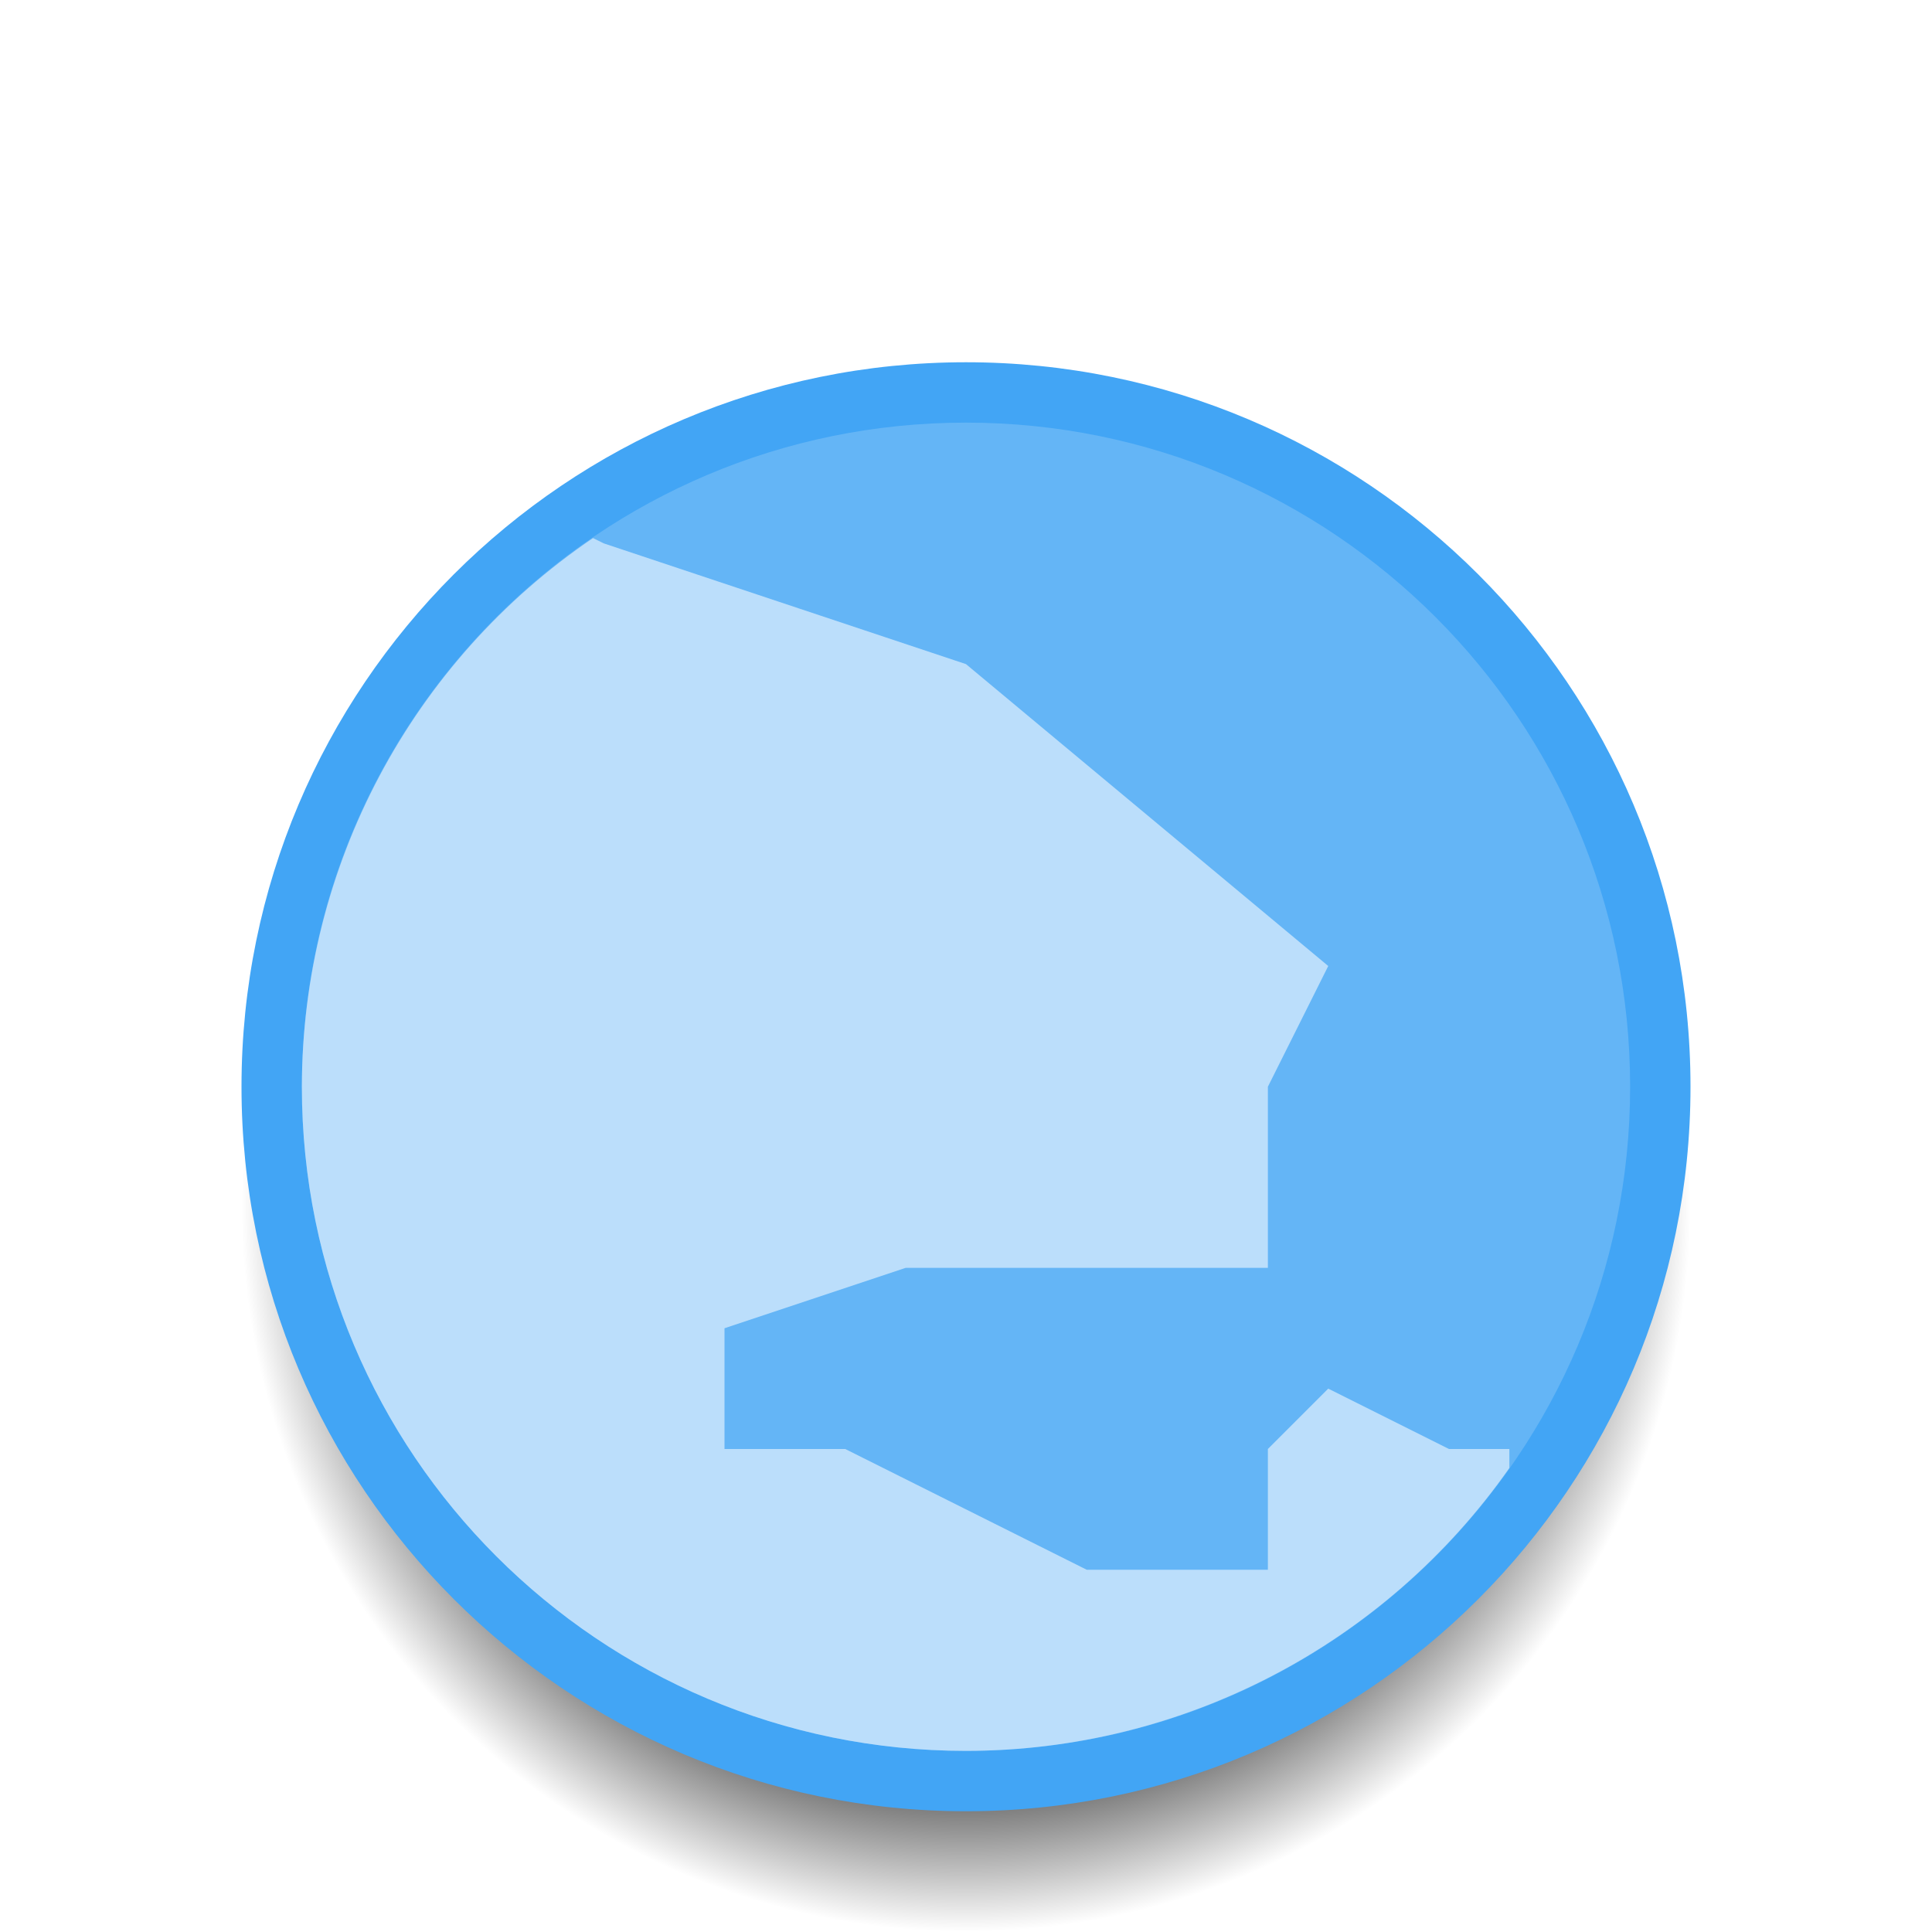
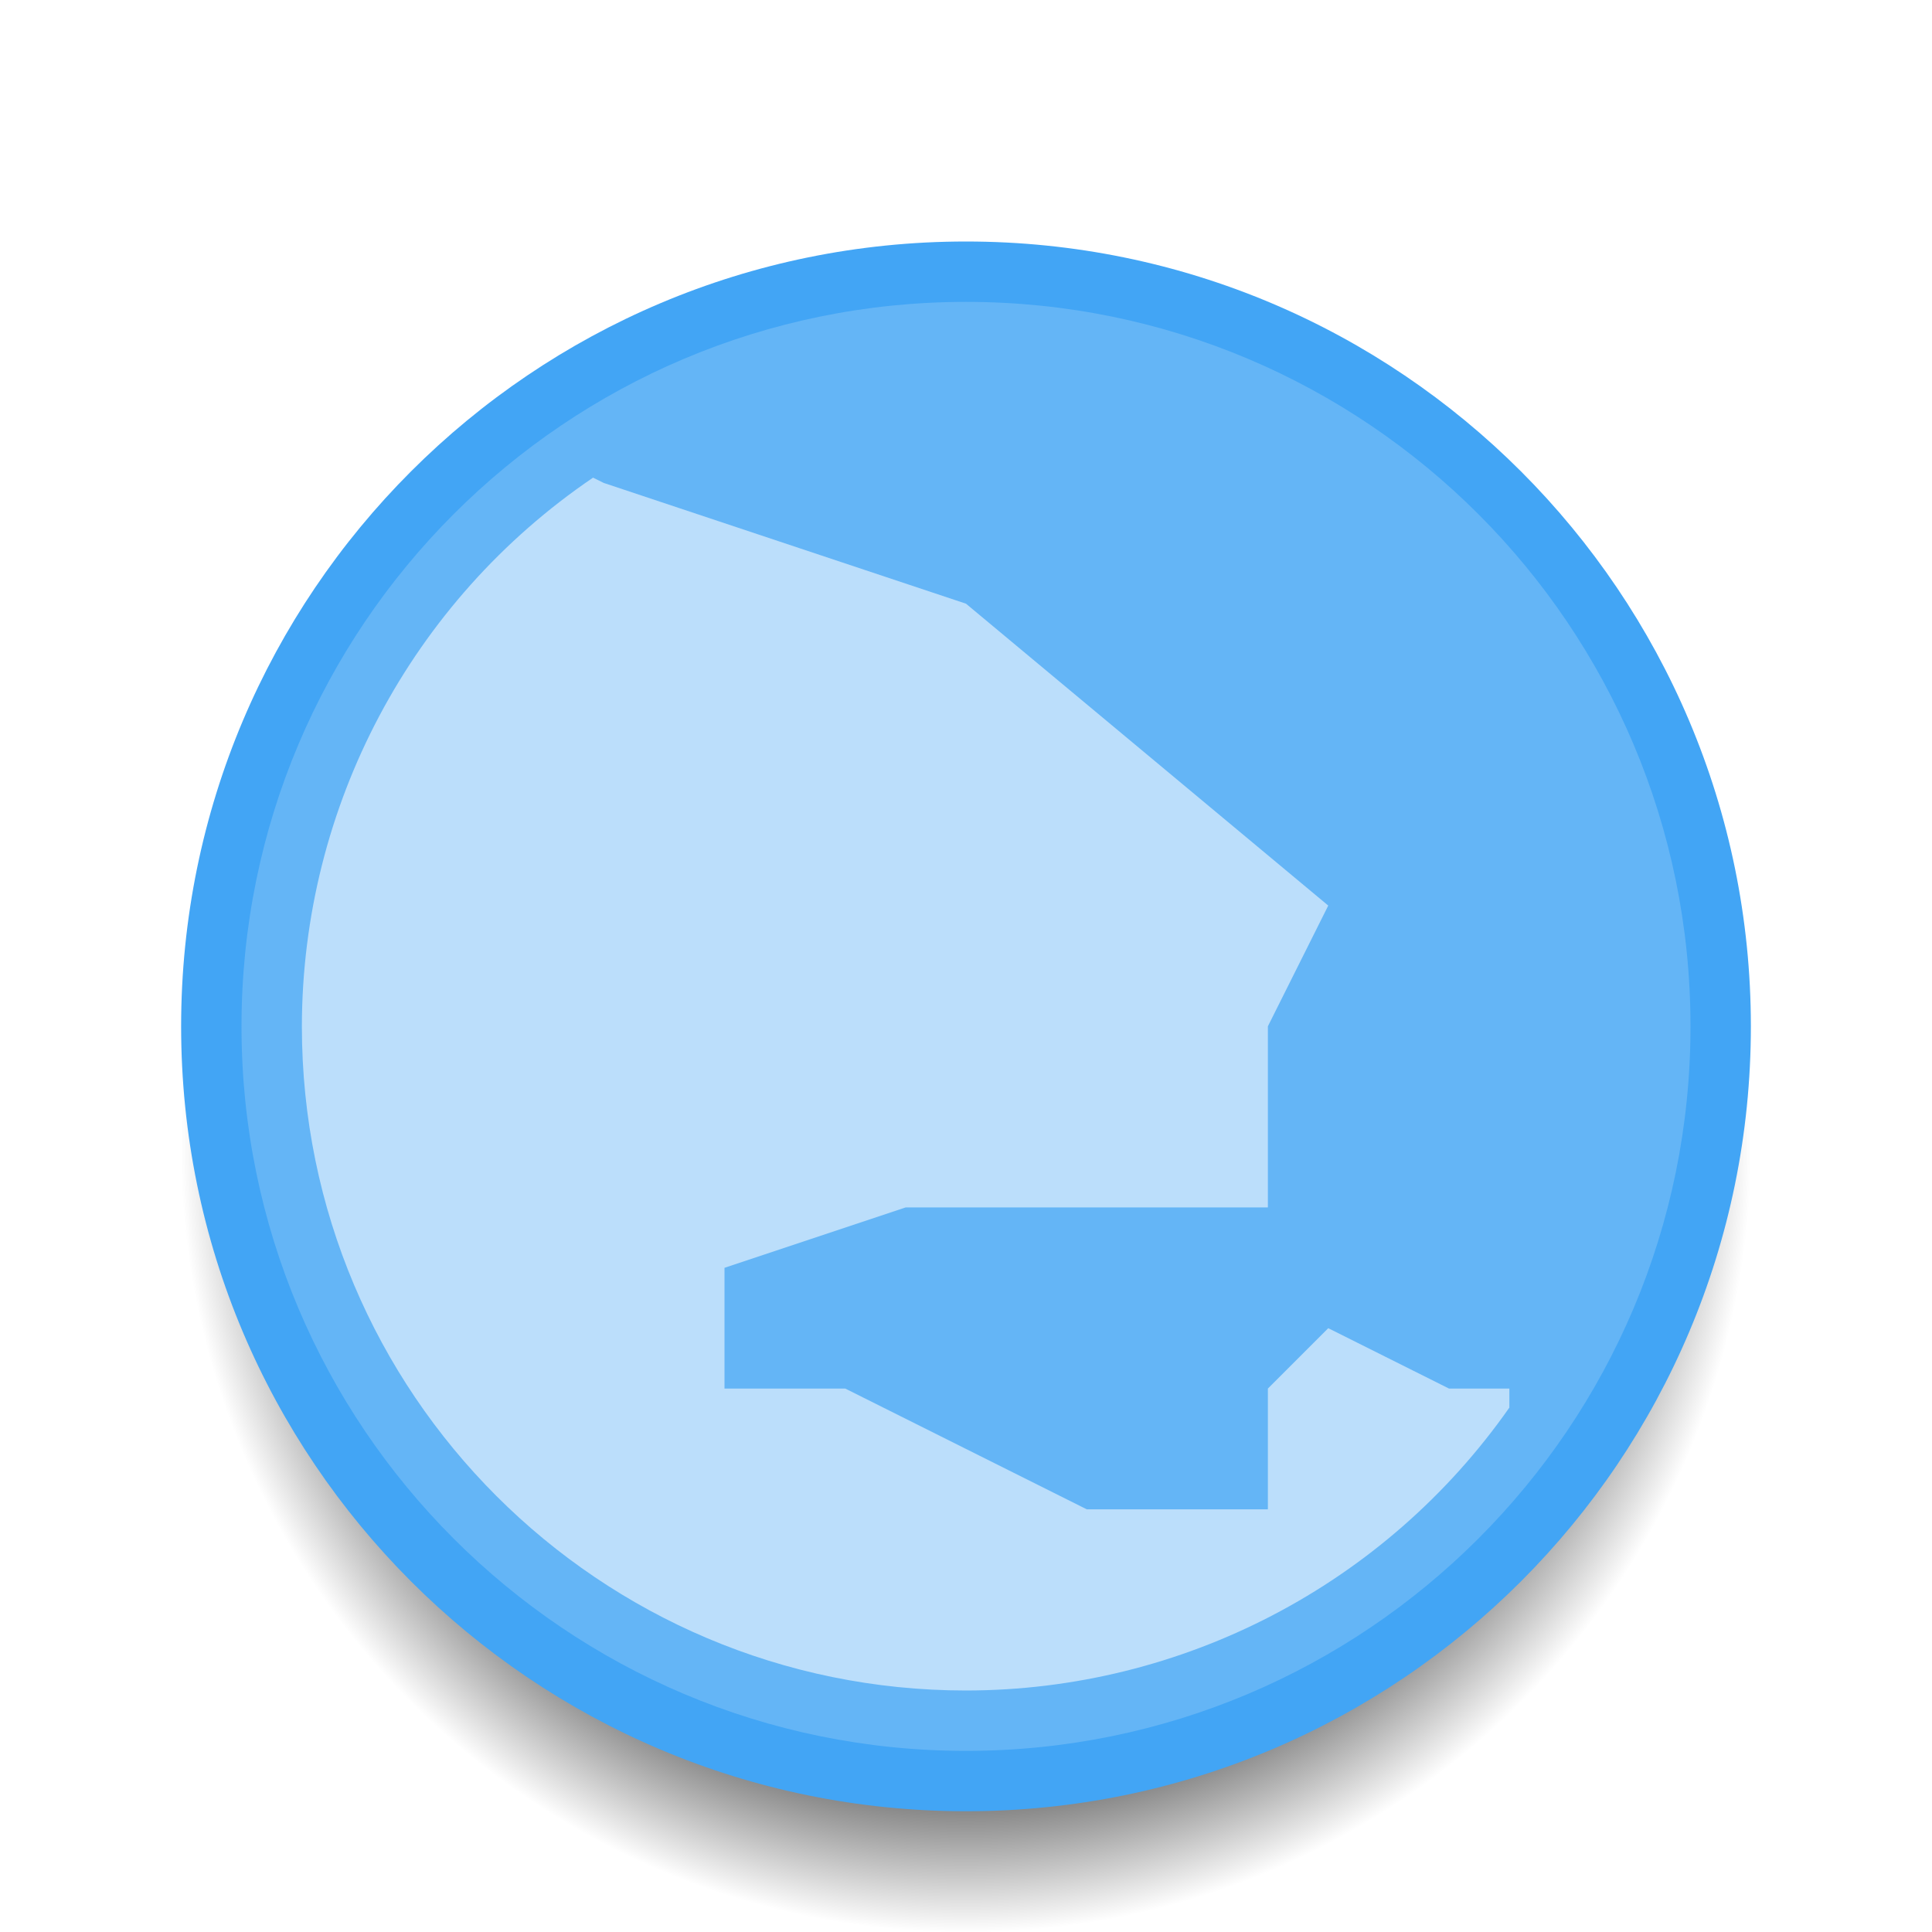
<svg xmlns="http://www.w3.org/2000/svg" xmlns:xlink="http://www.w3.org/1999/xlink" width="32" height="32" viewBox="0 0 32 32" id="svg2" version="1.1">
  <defs id="defs4">
-     <radialGradient gradientTransform="translate(0,1.1783313e-4)" xlink:href="#linearGradient4163" id="radialGradient4169" cx="16" cy="1040.362" fx="16" fy="1040.362" r="12" gradientUnits="userSpaceOnUse" />
+     <radialGradient gradientTransform="matrix(1.083333,0,0,1.083333,-1.333333,-87.6968)" xlink:href="#linearGradient4163" id="radialGradient4169" cx="16" cy="1040.362" fx="16" fy="1040.362" r="12" gradientUnits="userSpaceOnUse" />
    <linearGradient id="linearGradient4163">
      <stop id="stop4166" offset="0" style="stop-color:#000000;stop-opacity:1;" />
      <stop style="stop-color:#000000;stop-opacity:1" offset="0.667" id="stop4170" />
      <stop id="stop4168" offset="1" style="stop-color:#000000;stop-opacity:0;" />
    </linearGradient>
    <style id="current-color-scheme" type="text/css">
      .ColorScheme-Text {
        color:#4d4d4d;
      }
      .ColorScheme-Background {
        color:#eff0f1;
      }
      .ColorScheme-Highlight {
        color:#3daee9;
      }
      .ColorScheme-ViewText {
        color:#31363b;
      }
      .ColorScheme-ViewBackground {
        color:#fcfcfc;
      }
      .ColorScheme-ViewHover {
        color:#93cee9;
      }
      .ColorScheme-ViewFocus{
        color:#3daee9;
      }
      .ColorScheme-ButtonText {
        color:#31363b;
      }
      .ColorScheme-ButtonBackground {
        color:#eff0f1;
      }
      .ColorScheme-ButtonHover {
        color:#93cee9;
      }
      .ColorScheme-ButtonFocus{
        color:#3daee9;
      }
      </style>
    <style type="text/css" id="current-color-scheme-1">
      .ColorScheme-Text {
        color:#4d4d4d;
      }
      .ColorScheme-Background {
        color:#eff0f1;
      }
      .ColorScheme-Highlight {
        color:#3daee9;
      }
      .ColorScheme-ViewText {
        color:#31363b;
      }
      .ColorScheme-ViewBackground {
        color:#fcfcfc;
      }
      .ColorScheme-ViewHover {
        color:#93cee9;
      }
      .ColorScheme-ViewFocus{
        color:#3daee9;
      }
      .ColorScheme-ButtonText {
        color:#31363b;
      }
      .ColorScheme-ButtonBackground {
        color:#eff0f1;
      }
      .ColorScheme-ButtonHover {
        color:#93cee9;
      }
      .ColorScheme-ButtonFocus{
        color:#3daee9;
      }
      </style>
  </defs>
  <g id="layer1" transform="translate(0,-1020.362)">
-     <circle style="opacity:1;fill:url(#radialGradient4169);fill-opacity:1;stroke:none;stroke-width:2;stroke-linecap:round;stroke-linejoin:round;stroke-miterlimit:4;stroke-dasharray:none;stroke-opacity:1" id="path4153" cx="16" cy="1040.362" r="12" />
-     <circle r="12" cy="1038.362" cx="16" id="circle4174" style="opacity:1;fill:#42a5f5;fill-opacity:1;stroke:none;stroke-width:2;stroke-linecap:round;stroke-linejoin:round;stroke-miterlimit:4;stroke-dasharray:none;stroke-opacity:1" />
-     <circle style="opacity:1;fill:#64b5f6;fill-opacity:1;stroke:none;stroke-width:2;stroke-linecap:round;stroke-linejoin:round;stroke-miterlimit:4;stroke-dasharray:none;stroke-opacity:1" id="circle4176" cx="16" cy="1038.362" r="11" />
-     <path id="path3465" d="M 9.822 8.912 A 11 11 0 0 0 5 18 A 11 11 0 0 0 16 29 A 11 11 0 0 0 25 24.314 L 25 24 L 24 24 L 22 23 L 21 24 L 21 26 L 18 26 L 14 24 L 12 24 L 12 22 L 15 21 L 19 21 L 21 21 L 21 18 L 22 16 L 16 11 L 10 9 L 9.822 8.912 z " style="fill:#bbdefb;fill-rule:evenodd;stroke:none;stroke-width:1px;stroke-linecap:butt;stroke-linejoin:miter;stroke-opacity:1;fill-opacity:1" transform="translate(0,1020.362)" />
+     <circle style="opacity:1;fill:url(#radialGradient4169);fill-opacity:1;stroke:none;stroke-width:2;stroke-linecap:round;stroke-linejoin:round;stroke-miterlimit:4;stroke-dasharray:none;stroke-opacity:1" id="path4153" cx="16" cy="1039.362" r="13" />
+     <circle r="13" cy="1037.362" cx="16" id="circle4174" style="opacity:1;fill:#42a5f5;fill-opacity:1;stroke:none;stroke-width:2;stroke-linecap:round;stroke-linejoin:round;stroke-miterlimit:4;stroke-dasharray:none;stroke-opacity:1" />
+     <circle style="opacity:1;fill:#64b5f6;fill-opacity:1;stroke:none;stroke-width:2;stroke-linecap:round;stroke-linejoin:round;stroke-miterlimit:4;stroke-dasharray:none;stroke-opacity:1" id="circle4176" cx="16" cy="1037.362" r="12" />
+     <path id="path3465" d="M 9.822,1028.274 A 11,11 0 0 0 5,1037.362 a 11,11 0 0 0 11,11 11,11 0 0 0 9,-4.686 l 0,-0.315 -1,0 -2,-1 -1,1 0,2 -3,0 -4,-2 -2,0 0,-2 3,-1 4,0 2,0 0,-3 1,-2 -6,-5 -6,-2 -0.178,-0.088 z" style="fill:#bbdefb;fill-opacity:1;fill-rule:evenodd;stroke:none;stroke-width:1px;stroke-linecap:butt;stroke-linejoin:miter;stroke-opacity:1" />
  </g>
</svg>
